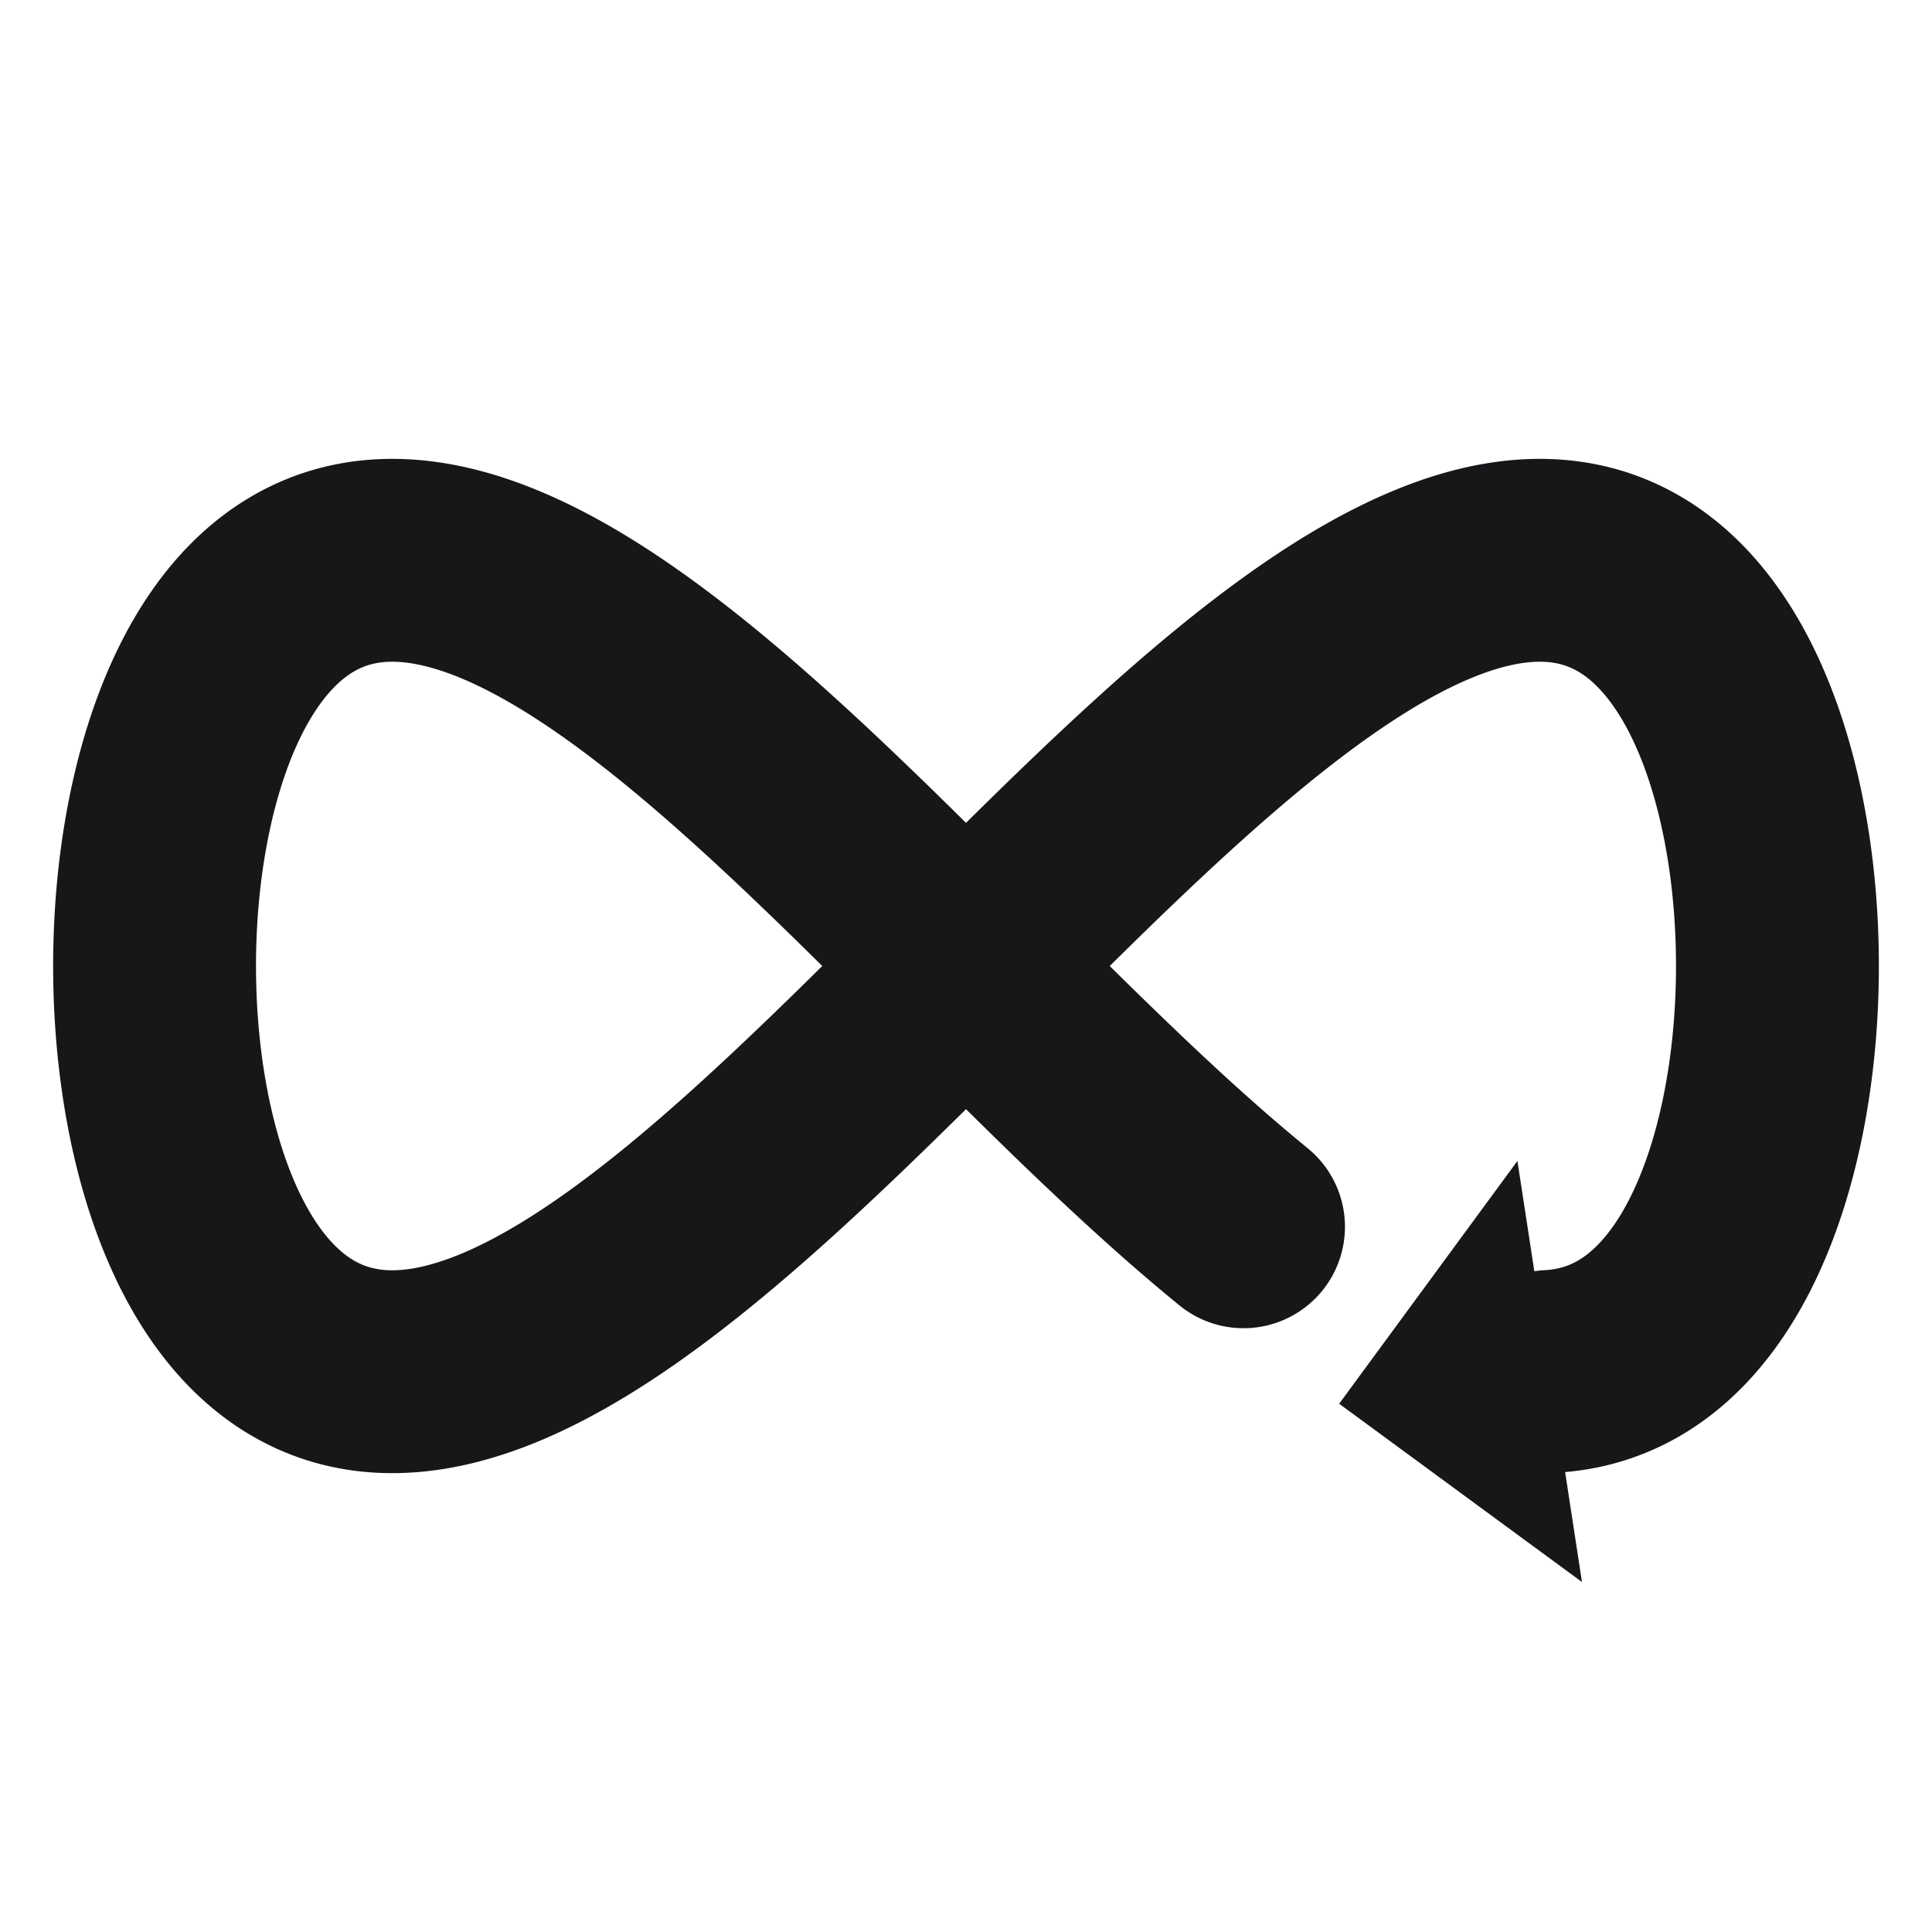
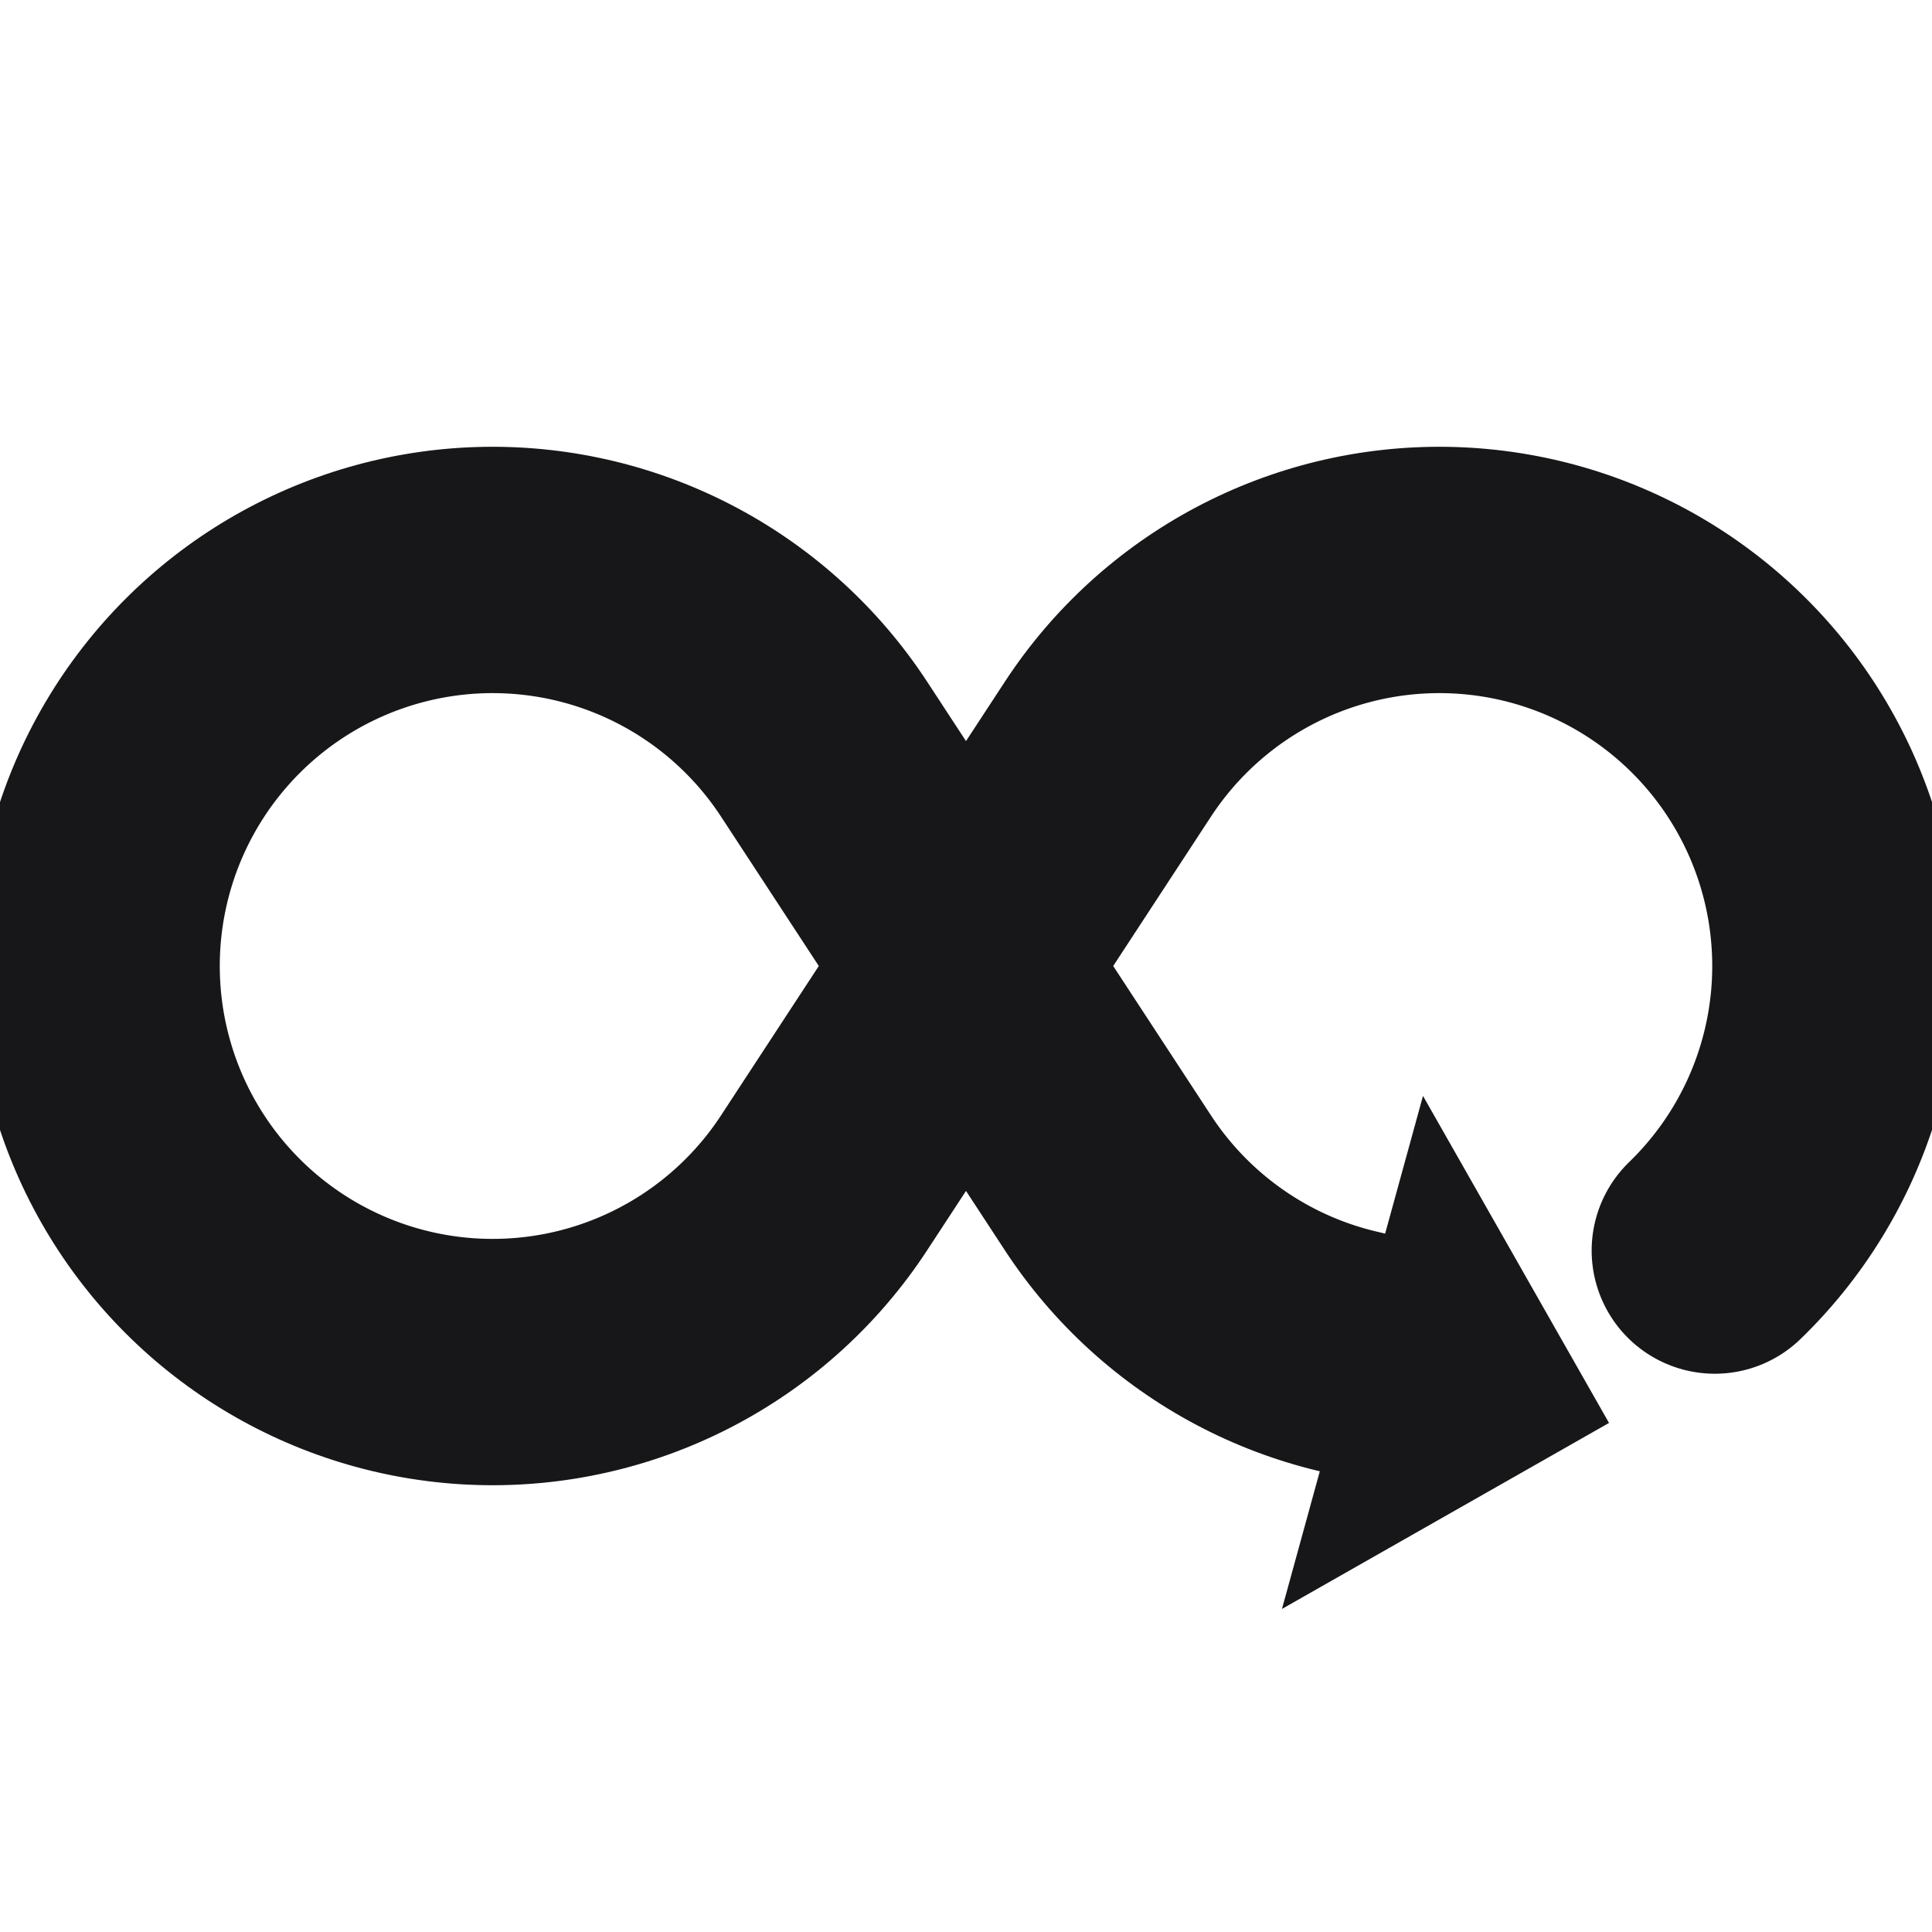
<svg xmlns="http://www.w3.org/2000/svg" viewBox="0 0 200 200">
-   <path d="M 128.730 126.997 L 127.961 126.367 L 127.191 125.727 L 126.417 125.077 L 125.641 124.417 L 124.863 123.749 L 124.082 123.071 L 123.299 122.385 L 122.514 121.690 L 121.727 120.987 L 120.937 120.276 L 120.146 119.558 L 119.353 118.832 L 118.558 118.099 L 117.761 117.359 L 116.962 116.613 L 116.162 115.860 L 115.361 115.102 L 114.558 114.337 L 113.753 113.568 L 112.947 112.793 L 112.140 112.013 L 111.332 111.229 L 110.523 110.440 L 109.713 109.648 L 108.902 108.852 L 108.090 108.052 L 107.277 107.250 L 106.464 106.445 L 105.650 105.637 L 104.835 104.827 L 104.020 104.016 L 103.205 103.203 L 102.389 102.388 L 101.573 101.573 L 100.757 100.757 L 99.941 99.941 L 99.125 99.125 L 98.309 98.310 L 97.493 97.494 L 96.678 96.680 L 95.862 95.867 L 95.048 95.056 L 94.233 94.247 L 93.419 93.439 L 92.606 92.635 L 91.793 91.833 L 90.981 91.034 L 90.171 90.238 L 89.361 89.446 L 88.551 88.658 L 87.744 87.875 L 86.937 87.096 L 86.131 86.322 L 85.327 85.553 L 84.524 84.789 L 83.723 84.031 L 82.923 83.279 L 82.125 82.534 L 81.328 81.795 L 80.533 81.063 L 79.740 80.338 L 78.949 79.621 L 78.160 78.911 L 77.373 78.209 L 76.588 77.516 L 75.806 76.831 L 75.025 76.155 L 74.247 75.487 L 73.472 74.829 L 72.698 74.181 L 71.928 73.542 L 71.160 72.913 L 70.395 72.295 L 69.633 71.687 L 68.873 71.089 L 68.117 70.503 L 67.363 69.927 L 66.613 69.363 L 65.865 68.811 L 65.121 68.270 L 64.381 67.741 L 63.643 67.225 L 62.909 66.721 L 62.179 66.229 L 61.452 65.750 L 60.728 65.285 L 60.009 64.832 L 59.293 64.392 L 58.581 63.966 L 57.873 63.554 L 57.169 63.155 L 56.469 62.770 L 55.773 62.400 L 55.081 62.043 L 54.394 61.701 L 53.711 61.373 L 53.032 61.060 L 52.357 60.762 L 51.688 60.478 L 51.022 60.209 L 50.362 59.956 L 49.705 59.717 L 49.054 59.494 L 48.408 59.286 L 47.766 59.093 L 47.129 58.916 L 46.498 58.754 L 45.871 58.608 L 45.250 58.477 L 44.633 58.363 L 44.022 58.263 L 43.416 58.180 L 42.816 58.112 L 42.221 58.061 L 41.631 58.025 L 41.047 58.005 L 40.468 58.000 L 39.895 58.012 L 39.328 58.040 L 38.767 58.083 L 38.211 58.142 L 37.661 58.217 L 37.117 58.308 L 36.579 58.414 L 36.047 58.536 L 35.521 58.674 L 35.001 58.828 L 34.487 58.997 L 33.979 59.181 L 33.477 59.381 L 32.982 59.596 L 32.493 59.827 L 32.011 60.072 L 31.535 60.333 L 31.065 60.609 L 30.602 60.899 L 30.146 61.205 L 29.696 61.525 L 29.252 61.859 L 28.816 62.208 L 28.386 62.571 L 27.963 62.948 L 27.546 63.340 L 27.137 63.745 L 26.734 64.164 L 26.339 64.596 L 25.950 65.042 L 25.568 65.501 L 25.193 65.973 L 24.826 66.457 L 24.465 66.955 L 24.111 67.465 L 23.765 67.987 L 23.426 68.521 L 23.094 69.067 L 22.770 69.625 L 22.452 70.195 L 22.142 70.775 L 21.840 71.367 L 21.544 71.969 L 21.256 72.582 L 20.976 73.206 L 20.703 73.839 L 20.437 74.482 L 20.179 75.135 L 19.929 75.798 L 19.686 76.469 L 19.451 77.150 L 19.223 77.839 L 19.003 78.536 L 18.791 79.242 L 18.586 79.955 L 18.389 80.676 L 18.199 81.404 L 18.018 82.139 L 17.844 82.881 L 17.678 83.630 L 17.519 84.384 L 17.369 85.145 L 17.226 85.911 L 17.091 86.682 L 16.964 87.459 L 16.844 88.240 L 16.733 89.026 L 16.629 89.816 L 16.533 90.609 L 16.445 91.406 L 16.365 92.207 L 16.293 93.010 L 16.229 93.816 L 16.173 94.625 L 16.125 95.435 L 16.084 96.247 L 16.052 97.060 L 16.027 97.875 L 16.010 98.691 L 16.001 99.506 L 16.001 100.323 L 16.008 101.139 L 16.023 101.954 L 16.046 102.769 L 16.077 103.583 L 16.115 104.395 L 16.162 105.206 L 16.217 106.015 L 16.279 106.821 L 16.350 107.625 L 16.428 108.426 L 16.514 109.224 L 16.608 110.018 L 16.710 110.809 L 16.820 111.596 L 16.938 112.378 L 17.063 113.155 L 17.197 113.928 L 17.338 114.695 L 17.487 115.457 L 17.644 116.213 L 17.808 116.962 L 17.981 117.706 L 18.161 118.442 L 18.348 119.172 L 18.544 119.894 L 18.747 120.609 L 18.958 121.317 L 19.176 122.016 L 19.402 122.707 L 19.636 123.389 L 19.877 124.062 L 20.126 124.726 L 20.383 125.381 L 20.647 126.027 L 20.918 126.662 L 21.197 127.288 L 21.483 127.903 L 21.777 128.508 L 22.078 129.102 L 22.387 129.685 L 22.702 130.256 L 23.026 130.817 L 23.356 131.365 L 23.693 131.902 L 24.038 132.427 L 24.390 132.939 L 24.749 133.439 L 25.116 133.927 L 25.489 134.402 L 25.869 134.863 L 26.256 135.312 L 26.651 135.747 L 27.052 136.169 L 27.460 136.577 L 27.875 136.971 L 28.297 137.351 L 28.725 137.717 L 29.160 138.069 L 29.602 138.407 L 30.051 138.730 L 30.506 139.038 L 30.968 139.332 L 31.436 139.610 L 31.911 139.874 L 32.392 140.123 L 32.879 140.357 L 33.373 140.575 L 33.873 140.778 L 34.380 140.966 L 34.892 141.138 L 35.411 141.295 L 35.936 141.436 L 36.467 141.561 L 37.004 141.671 L 37.546 141.765 L 38.095 141.844 L 38.650 141.906 L 39.210 141.953 L 39.776 141.983 L 40.348 141.998 L 40.925 141.998 L 41.508 141.981 L 42.097 141.948 L 42.691 141.900 L 43.290 141.835 L 43.895 141.755 L 44.505 141.660 L 45.120 141.548 L 45.741 141.421 L 46.366 141.278 L 46.997 141.119 L 47.632 140.945 L 48.273 140.756 L 48.918 140.551 L 49.569 140.331 L 50.224 140.096 L 50.883 139.845 L 51.548 139.580 L 52.217 139.299 L 52.890 139.004 L 53.568 138.694 L 54.250 138.369 L 54.937 138.030 L 55.628 137.676 L 56.323 137.308 L 57.022 136.927 L 57.725 136.531 L 58.432 136.121 L 59.144 135.698 L 59.859 135.261 L 60.577 134.811 L 61.300 134.348 L 62.026 133.872 L 62.756 133.383 L 63.489 132.882 L 64.226 132.368 L 64.966 131.842 L 65.709 131.303 L 66.456 130.753 L 67.206 130.192 L 67.958 129.619 L 68.714 129.035 L 69.473 128.440 L 70.235 127.834 L 71.000 127.217 L 71.767 126.591 L 72.537 125.954 L 73.309 125.307 L 74.084 124.651 L 74.862 123.986 L 75.642 123.312 L 76.424 122.628 L 77.208 121.937 L 77.995 121.237 L 78.784 120.528 L 79.574 119.813 L 80.367 119.089 L 81.161 118.359 L 81.957 117.621 L 82.755 116.877 L 83.555 116.127 L 84.356 115.370 L 85.159 114.608 L 85.963 113.840 L 86.768 113.067 L 87.574 112.289 L 88.382 111.506 L 89.191 110.719 L 90.001 109.928 L 90.811 109.133 L 91.623 108.335 L 92.436 107.534 L 93.249 106.729 L 94.062 105.923 L 94.877 105.114 L 95.692 104.303 L 96.507 103.490 L 97.322 102.676 L 98.138 101.861 L 98.954 101.046 L 99.770 100.230 L 100.586 99.414 L 101.402 98.598 L 102.218 97.782 L 103.034 96.968 L 103.850 96.154 L 104.665 95.343 L 105.479 94.532 L 106.293 93.724 L 107.107 92.919 L 107.920 92.116 L 108.732 91.316 L 109.543 90.519 L 110.353 89.726 L 111.163 88.936 L 111.971 88.151 L 112.778 87.370 L 113.584 86.594 L 114.389 85.824 L 115.192 85.058 L 115.994 84.298 L 116.795 83.544 L 117.594 82.797 L 118.391 82.055 L 119.186 81.321 L 119.980 80.594 L 120.772 79.873 L 121.561 79.161 L 122.349 78.456 L 123.135 77.760 L 123.918 77.072 L 124.699 76.392 L 125.478 75.722 L 126.255 75.061 L 127.029 74.409 L 127.800 73.767 L 128.569 73.134 L 129.335 72.512 L 130.098 71.900 L 130.859 71.299 L 131.616 70.709 L 132.371 70.129 L 133.123 69.561 L 133.871 69.005 L 134.616 68.460 L 135.358 67.927 L 136.097 67.406 L 136.832 66.898 L 137.564 66.402 L 138.292 65.918 L 139.016 65.448 L 139.737 64.990 L 140.454 64.546 L 141.168 64.115 L 141.877 63.698 L 142.583 63.294 L 143.284 62.905 L 143.982 62.529 L 144.675 62.167 L 145.364 61.820 L 146.048 61.487 L 146.729 61.169 L 147.405 60.865 L 148.076 60.577 L 148.743 60.303 L 149.406 60.044 L 150.063 59.800 L 150.716 59.571 L 151.364 59.357 L 152.008 59.159 L 152.646 58.977 L 153.280 58.809 L 153.908 58.658 L 154.531 58.522 L 155.150 58.401 L 155.762 58.297 L 156.370 58.208 L 156.973 58.135 L 157.570 58.077 L 158.161 58.036 L 158.747 58.010 L 159.328 58.000 L 159.903 58.006 L 160.472 58.028 L 161.036 58.066 L 161.593 58.119 L 162.145 58.189 L 162.692 58.274 L 163.232 58.375 L 163.766 58.491 L 164.294 58.624 L 164.816 58.772 L 165.333 58.935 L 165.842 59.114 L 166.346 59.309 L 166.843 59.518 L 167.335 59.743 L 167.819 59.984 L 168.298 60.239 L 168.770 60.510 L 169.235 60.795 L 169.694 61.095 L 170.146 61.410 L 170.592 61.739 L 171.031 62.083 L 171.463 62.441 L 171.889 62.813 L 172.307 63.200 L 172.719 63.600 L 173.124 64.014 L 173.522 64.442 L 173.914 64.883 L 174.298 65.337 L 174.675 65.804 L 175.045 66.285 L 175.408 66.778 L 175.764 67.283 L 176.113 67.801 L 176.455 68.331 L 176.789 68.873 L 177.117 69.427 L 177.437 69.992 L 177.749 70.569 L 178.054 71.157 L 178.352 71.755 L 178.643 72.364 L 178.926 72.984 L 179.201 73.614 L 179.470 74.254 L 179.730 74.904 L 179.983 75.563 L 180.229 76.231 L 180.467 76.908 L 180.697 77.594 L 180.920 78.289 L 181.135 78.992 L 181.343 79.702 L 181.543 80.420 L 181.735 81.146 L 181.919 81.879 L 182.096 82.618 L 182.265 83.365 L 182.426 84.117 L 182.579 84.876 L 182.725 85.640 L 182.862 86.409 L 182.992 87.184 L 183.115 87.964 L 183.229 88.748 L 183.335 89.536 L 183.434 90.328 L 183.524 91.124 L 183.607 91.924 L 183.682 92.726 L 183.749 93.531 L 183.808 94.339 L 183.859 95.148 L 183.903 95.960 L 183.938 96.773 L 183.965 97.587 L 183.985 98.402 L 183.996 99.218 L 184.000 100.034 L 183.996 100.850 L 183.983 101.666 L 183.963 102.481 L 183.935 103.295 L 183.899 104.108 L 183.855 104.920 L 183.803 105.729 L 183.744 106.536 L 183.676 107.341 L 183.601 108.143 L 183.517 108.943 L 183.426 109.738 L 183.327 110.530 L 183.219 111.318 L 183.105 112.102 L 182.982 112.881 L 182.851 113.655 L 182.713 114.425 L 182.567 115.188 L 182.413 115.946 L 182.251 116.698 L 182.081 117.444 L 181.904 118.183 L 181.719 118.915 L 181.526 119.640 L 181.326 120.358 L 181.117 121.068 L 180.902 121.770 L 180.678 122.463 L 180.447 123.149 L 180.209 123.825 L 179.962 124.493 L 179.709 125.151 L 179.447 125.800 L 179.179 126.439 L 178.902 127.068 L 178.619 127.687 L 178.328 128.295 L 178.029 128.893 L 177.723 129.480 L 177.410 130.056 L 177.089 130.620 L 176.762 131.173 L 176.427 131.714 L 176.084 132.243 L 175.735 132.760 L 175.378 133.264 L 175.015 133.756 L 174.644 134.235 L 174.266 134.702 L 173.881 135.155 L 173.489 135.595 L 173.091 136.021 L 172.685 136.434 L 172.272 136.833 L 171.853 137.218 L 171.427 137.589 L 170.994 137.946 L 170.555 138.289 L 170.108 138.617 L 169.656 138.931 L 169.196 139.230 L 168.730 139.514 L 168.258 139.783 L 167.779 140.037 L 167.294 140.276 L 166.802 140.500 L 166.304 140.708 L 165.800 140.901 L 165.289 141.079 L 164.773 141.241 L 164.250 141.388 L 163.722 141.519 L 163.187 141.634 L 162.646 141.734 L 162.099 141.818 L 161.547 141.886 L 160.989 141.938 L 160.425 141.974" fill="none" stroke="#17171A" stroke-width="21.0" stroke-linecap="round" stroke-linejoin="round" />
-   <path d="M 138.629 145.315 L 157.083 120.179 L 163.766 163.770 Z" fill="#17171A" />
+   <path d="M 177.517 129.458 L 177.976 129.006 L 178.429 128.547 L 178.874 128.081 L 179.311 127.608 L 179.742 127.128 L 180.164 126.642 L 180.579 126.149 L 180.986 125.649 L 181.385 125.143 L 181.777 124.631 L 182.160 124.113 L 182.535 123.589 L 182.901 123.059 L 183.259 122.523 L 183.609 121.982 L 183.950 121.435 L 184.283 120.883 L 184.607 120.326 L 184.922 119.764 L 185.228 119.197 L 185.525 118.625 L 185.814 118.049 L 186.093 117.468 L 186.363 116.883 L 186.624 116.293 L 186.875 115.700 L 187.117 115.103 L 187.350 114.502 L 187.573 113.897 L 187.787 113.289 L 187.991 112.678 L 188.185 112.063 L 188.370 111.446 L 188.545 110.826 L 188.710 110.203 L 188.866 109.577 L 189.011 108.950 L 189.147 108.320 L 189.273 107.688 L 189.389 107.054 L 189.495 106.418 L 189.590 105.781 L 189.676 105.142 L 189.752 104.502 L 189.818 103.861 L 189.873 103.219 L 189.919 102.576 L 189.954 101.933 L 189.980 101.289 L 189.995 100.644 L 190.000 100.000 L 189.995 99.356 L 189.980 98.711 L 189.954 98.067 L 189.919 97.424 L 189.873 96.781 L 189.818 96.139 L 189.752 95.498 L 189.676 94.858 L 189.590 94.219 L 189.495 93.582 L 189.389 92.946 L 189.273 92.312 L 189.147 91.680 L 189.011 91.050 L 188.866 90.423 L 188.710 89.797 L 188.545 89.174 L 188.370 88.554 L 188.185 87.937 L 187.991 87.322 L 187.787 86.711 L 187.573 86.103 L 187.350 85.498 L 187.117 84.897 L 186.875 84.300 L 186.624 83.707 L 186.363 83.117 L 186.093 82.532 L 185.814 81.951 L 185.525 81.375 L 185.228 80.803 L 184.922 80.236 L 184.607 79.674 L 184.283 79.117 L 183.950 78.565 L 183.609 78.018 L 183.259 77.477 L 182.901 76.941 L 182.535 76.411 L 182.160 75.887 L 181.777 75.369 L 181.385 74.857 L 180.986 74.351 L 180.579 73.851 L 180.164 73.358 L 179.742 72.872 L 179.311 72.392 L 178.874 71.919 L 178.429 71.453 L 177.976 70.994 L 177.517 70.542 L 177.050 70.097 L 176.577 69.660 L 176.097 69.230 L 175.610 68.808 L 175.116 68.394 L 174.616 67.987 L 174.110 67.589 L 173.597 67.198 L 173.079 66.815 L 172.554 66.441 L 172.024 66.075 L 171.488 65.717 L 170.946 65.368 L 170.399 65.027 L 169.847 64.695 L 169.289 64.372 L 168.727 64.057 L 168.159 63.752 L 167.587 63.455 L 167.010 63.168 L 166.429 62.889 L 165.844 62.620 L 165.254 62.360 L 164.661 62.109 L 164.063 61.867 L 163.462 61.635 L 162.857 61.413 L 162.249 61.200 L 161.637 60.996 L 161.023 60.802 L 160.405 60.618 L 159.785 60.444 L 159.162 60.279 L 158.536 60.124 L 157.908 59.979 L 157.278 59.844 L 156.646 59.719 L 156.012 59.604 L 155.376 59.499 L 154.739 59.404 L 154.100 59.318 L 153.460 59.243 L 152.819 59.178 L 152.177 59.123 L 151.534 59.078 L 150.890 59.044 L 150.246 59.019 L 149.602 59.004 L 148.957 59.000 L 148.313 59.006 L 147.669 59.022 L 147.025 59.048 L 146.381 59.084 L 145.739 59.130 L 145.097 59.186 L 144.456 59.253 L 143.816 59.329 L 143.177 59.416 L 142.540 59.512 L 141.904 59.619 L 141.271 59.735 L 140.639 59.862 L 140.009 59.998 L 139.381 60.144 L 138.756 60.300 L 138.133 60.466 L 137.513 60.642 L 136.896 60.827 L 136.282 61.022 L 135.671 61.227 L 135.063 61.441 L 134.459 61.665 L 133.858 61.899 L 133.261 62.141 L 132.668 62.393 L 132.079 62.655 L 131.494 62.925 L 130.913 63.205 L 130.337 63.494 L 129.766 63.792 L 129.199 64.099 L 128.637 64.414 L 128.080 64.739 L 127.529 65.072 L 126.982 65.414 L 126.441 65.764 L 125.906 66.123 L 125.376 66.490 L 124.853 66.865 L 124.335 67.249 L 123.823 67.641 L 123.318 68.040 L 122.818 68.448 L 122.326 68.863 L 121.840 69.287 L 121.360 69.717 L 120.888 70.155 L 120.422 70.601 L 119.964 71.054 L 119.512 71.514 L 119.068 71.981 L 118.631 72.455 L 118.202 72.935 L 117.781 73.423 L 117.367 73.917 L 116.961 74.417 L 116.562 74.924 L 116.172 75.437 L 115.790 75.956 L 115.417 76.481 L 115.051 77.012 L 114.694 77.548 L 114.694 77.548 L 113.714 79.045 L 112.735 80.542 L 111.755 82.038 L 110.776 83.535 L 109.796 85.032 L 108.816 86.529 L 107.837 88.026 L 106.857 89.522 L 105.878 91.019 L 104.898 92.516 L 103.918 94.013 L 102.939 95.510 L 101.959 97.006 L 100.980 98.503 L 100.000 100.000 L 99.020 101.497 L 98.041 102.994 L 97.061 104.490 L 96.082 105.987 L 95.102 107.484 L 94.122 108.981 L 93.143 110.478 L 92.163 111.974 L 91.184 113.471 L 90.204 114.968 L 89.224 116.465 L 88.245 117.962 L 87.265 119.458 L 86.286 120.955 L 85.306 122.452 L 85.306 122.452 L 84.949 122.988 L 84.583 123.519 L 84.210 124.044 L 83.828 124.563 L 83.438 125.076 L 83.039 125.583 L 82.633 126.083 L 82.219 126.577 L 81.798 127.065 L 81.369 127.545 L 80.932 128.019 L 80.488 128.486 L 80.036 128.946 L 79.578 129.399 L 79.112 129.845 L 78.640 130.283 L 78.160 130.713 L 77.674 131.137 L 77.182 131.552 L 76.682 131.960 L 76.177 132.359 L 75.665 132.751 L 75.147 133.135 L 74.624 133.510 L 74.094 133.877 L 73.559 134.236 L 73.018 134.586 L 72.471 134.928 L 71.920 135.261 L 71.363 135.586 L 70.801 135.901 L 70.234 136.208 L 69.663 136.506 L 69.087 136.795 L 68.506 137.075 L 67.921 137.345 L 67.332 137.607 L 66.739 137.859 L 66.142 138.101 L 65.541 138.335 L 64.937 138.559 L 64.329 138.773 L 63.718 138.978 L 63.104 139.173 L 62.487 139.358 L 61.867 139.534 L 61.244 139.700 L 60.619 139.856 L 59.991 140.002 L 59.361 140.138 L 58.729 140.265 L 58.096 140.381 L 57.460 140.488 L 56.823 140.584 L 56.184 140.671 L 55.544 140.747 L 54.903 140.814 L 54.261 140.870 L 53.619 140.916 L 52.975 140.952 L 52.331 140.978 L 51.687 140.994 L 51.043 141.000 L 50.398 140.996 L 49.754 140.981 L 49.110 140.956 L 48.466 140.922 L 47.823 140.877 L 47.181 140.822 L 46.540 140.757 L 45.900 140.682 L 45.261 140.596 L 44.624 140.501 L 43.988 140.396 L 43.354 140.281 L 42.722 140.156 L 42.092 140.021 L 41.464 139.876 L 40.838 139.721 L 40.215 139.556 L 39.595 139.382 L 38.977 139.198 L 38.363 139.004 L 37.751 138.800 L 37.143 138.587 L 36.538 138.365 L 35.937 138.133 L 35.339 137.891 L 34.746 137.640 L 34.156 137.380 L 33.571 137.111 L 32.990 136.832 L 32.413 136.545 L 31.841 136.248 L 31.273 135.943 L 30.711 135.628 L 30.153 135.305 L 29.601 134.973 L 29.054 134.632 L 28.512 134.283 L 27.976 133.925 L 27.446 133.559 L 26.921 133.185 L 26.403 132.802 L 25.890 132.411 L 25.384 132.013 L 24.884 131.606 L 24.390 131.192 L 23.903 130.770 L 23.423 130.340 L 22.950 129.903 L 22.483 129.458 L 22.024 129.006 L 21.571 128.547 L 21.126 128.081 L 20.689 127.608 L 20.258 127.128 L 19.836 126.642 L 19.421 126.149 L 19.014 125.649 L 18.615 125.143 L 18.223 124.631 L 17.840 124.113 L 17.465 123.589 L 17.099 123.059 L 16.741 122.523 L 16.391 121.982 L 16.050 121.435 L 15.717 120.883 L 15.393 120.326 L 15.078 119.764 L 14.772 119.197 L 14.475 118.625 L 14.186 118.049 L 13.907 117.468 L 13.637 116.883 L 13.376 116.293 L 13.125 115.700 L 12.883 115.103 L 12.650 114.502 L 12.427 113.897 L 12.213 113.289 L 12.009 112.678 L 11.815 112.063 L 11.630 111.446 L 11.455 110.826 L 11.290 110.203 L 11.134 109.577 L 10.989 108.950 L 10.853 108.320 L 10.727 107.688 L 10.611 107.054 L 10.505 106.418 L 10.410 105.781 L 10.324 105.142 L 10.248 104.502 L 10.182 103.861 L 10.127 103.219 L 10.081 102.576 L 10.046 101.933 L 10.020 101.289 L 10.005 100.644 L 10.000 100.000 L 10.005 99.356 L 10.020 98.711 L 10.046 98.067 L 10.081 97.424 L 10.127 96.781 L 10.182 96.139 L 10.248 95.498 L 10.324 94.858 L 10.410 94.219 L 10.505 93.582 L 10.611 92.946 L 10.727 92.312 L 10.853 91.680 L 10.989 91.050 L 11.134 90.423 L 11.290 89.797 L 11.455 89.174 L 11.630 88.554 L 11.815 87.937 L 12.009 87.322 L 12.213 86.711 L 12.427 86.103 L 12.650 85.498 L 12.883 84.897 L 13.125 84.300 L 13.376 83.707 L 13.637 83.117 L 13.907 82.532 L 14.186 81.951 L 14.475 81.375 L 14.772 80.803 L 15.078 80.236 L 15.393 79.674 L 15.717 79.117 L 16.050 78.565 L 16.391 78.018 L 16.741 77.477 L 17.099 76.941 L 17.465 76.411 L 17.840 75.887 L 18.223 75.369 L 18.615 74.857 L 19.014 74.351 L 19.421 73.851 L 19.836 73.358 L 20.258 72.872 L 20.689 72.392 L 21.126 71.919 L 21.571 71.453 L 22.024 70.994 L 22.483 70.542 L 22.950 70.097 L 23.423 69.660 L 23.903 69.230 L 24.390 68.808 L 24.884 68.394 L 25.384 67.987 L 25.890 67.589 L 26.403 67.198 L 26.921 66.815 L 27.446 66.441 L 27.976 66.075 L 28.512 65.717 L 29.054 65.368 L 29.601 65.027 L 30.153 64.695 L 30.711 64.372 L 31.273 64.057 L 31.841 63.752 L 32.413 63.455 L 32.990 63.168 L 33.571 62.889 L 34.156 62.620 L 34.746 62.360 L 35.339 62.109 L 35.937 61.867 L 36.538 61.635 L 37.143 61.413 L 37.751 61.200 L 38.363 60.996 L 38.977 60.802 L 39.595 60.618 L 40.215 60.444 L 40.838 60.279 L 41.464 60.124 L 42.092 59.979 L 42.722 59.844 L 43.354 59.719 L 43.988 59.604 L 44.624 59.499 L 45.261 59.404 L 45.900 59.318 L 46.540 59.243 L 47.181 59.178 L 47.823 59.123 L 48.466 59.078 L 49.110 59.044 L 49.754 59.019 L 50.398 59.004 L 51.043 59.000 L 51.687 59.006 L 52.331 59.022 L 52.975 59.048 L 53.619 59.084 L 54.261 59.130 L 54.903 59.186 L 55.544 59.253 L 56.184 59.329 L 56.823 59.416 L 57.460 59.512 L 58.096 59.619 L 58.729 59.735 L 59.361 59.862 L 59.991 59.998 L 60.619 60.144 L 61.244 60.300 L 61.867 60.466 L 62.487 60.642 L 63.104 60.827 L 63.718 61.022 L 64.329 61.227 L 64.937 61.441 L 65.541 61.665 L 66.142 61.899 L 66.739 62.141 L 67.332 62.393 L 67.921 62.655 L 68.506 62.925 L 69.087 63.205 L 69.663 63.494 L 70.234 63.792 L 70.801 64.099 L 71.363 64.414 L 71.920 64.739 L 72.471 65.072 L 73.018 65.414 L 73.559 65.764 L 74.094 66.123 L 74.624 66.490 L 75.147 66.865 L 75.665 67.249 L 76.177 67.641 L 76.682 68.040 L 77.182 68.448 L 77.674 68.863 L 78.160 69.287 L 78.640 69.717 L 79.112 70.155 L 79.578 70.601 L 80.036 71.054 L 80.488 71.514 L 80.932 71.981 L 81.369 72.455 L 81.798 72.935 L 82.219 73.423 L 82.633 73.917 L 83.039 74.417 L 83.438 74.924 L 83.828 75.437 L 84.210 75.956 L 84.583 76.481 L 84.949 77.012 L 85.306 77.548 L 85.306 77.548 L 86.286 79.045 L 87.265 80.542 L 88.245 82.038 L 89.224 83.535 L 90.204 85.032 L 91.184 86.529 L 92.163 88.026 L 93.143 89.522 L 94.122 91.019 L 95.102 92.516 L 96.082 94.013 L 97.061 95.510 L 98.041 97.006 L 99.020 98.503 L 100.000 100.000 L 100.980 101.497 L 101.959 102.994 L 102.939 104.490 L 103.918 105.987 L 104.898 107.484 L 105.878 108.981 L 106.857 110.478 L 107.837 111.974 L 108.816 113.471 L 109.796 114.968 L 110.776 116.465 L 111.755 117.962 L 112.735 119.458 L 113.714 120.955 L 114.694 122.452 L 114.694 122.452 L 115.051 122.988 L 115.417 123.519 L 115.790 124.044 L 116.172 124.563 L 116.562 125.076 L 116.961 125.583 L 117.367 126.083 L 117.781 126.577 L 118.202 127.065 L 118.631 127.545 L 119.068 128.019 L 119.512 128.486 L 119.964 128.946 L 120.422 129.399 L 120.888 129.845 L 121.360 130.283 L 121.840 130.713 L 122.326 131.137 L 122.818 131.552 L 123.318 131.960 L 123.823 132.359 L 124.335 132.751 L 124.853 133.135 L 125.376 133.510 L 125.906 133.877 L 126.441 134.236 L 126.982 134.586 L 127.529 134.928 L 128.080 135.261 L 128.637 135.586 L 129.199 135.901 L 129.766 136.208 L 130.337 136.506 L 130.913 136.795 L 131.494 137.075 L 132.079 137.345 L 132.668 137.607 L 133.261 137.859 L 133.858 138.101 L 134.459 138.335 L 135.063 138.559 L 135.671 138.773 L 136.282 138.978 L 136.896 139.173 L 137.513 139.358 L 138.133 139.534 L 138.756 139.700 L 139.381 139.856 L 140.009 140.002" fill="none" stroke="#17171A" stroke-width="25.5" stroke-linecap="round" stroke-linejoin="round" />
+   <path d="M 166.564 147.301 L 132.709 166.557 L 147.308 113.447 Z" fill="#17171A" />
</svg>
